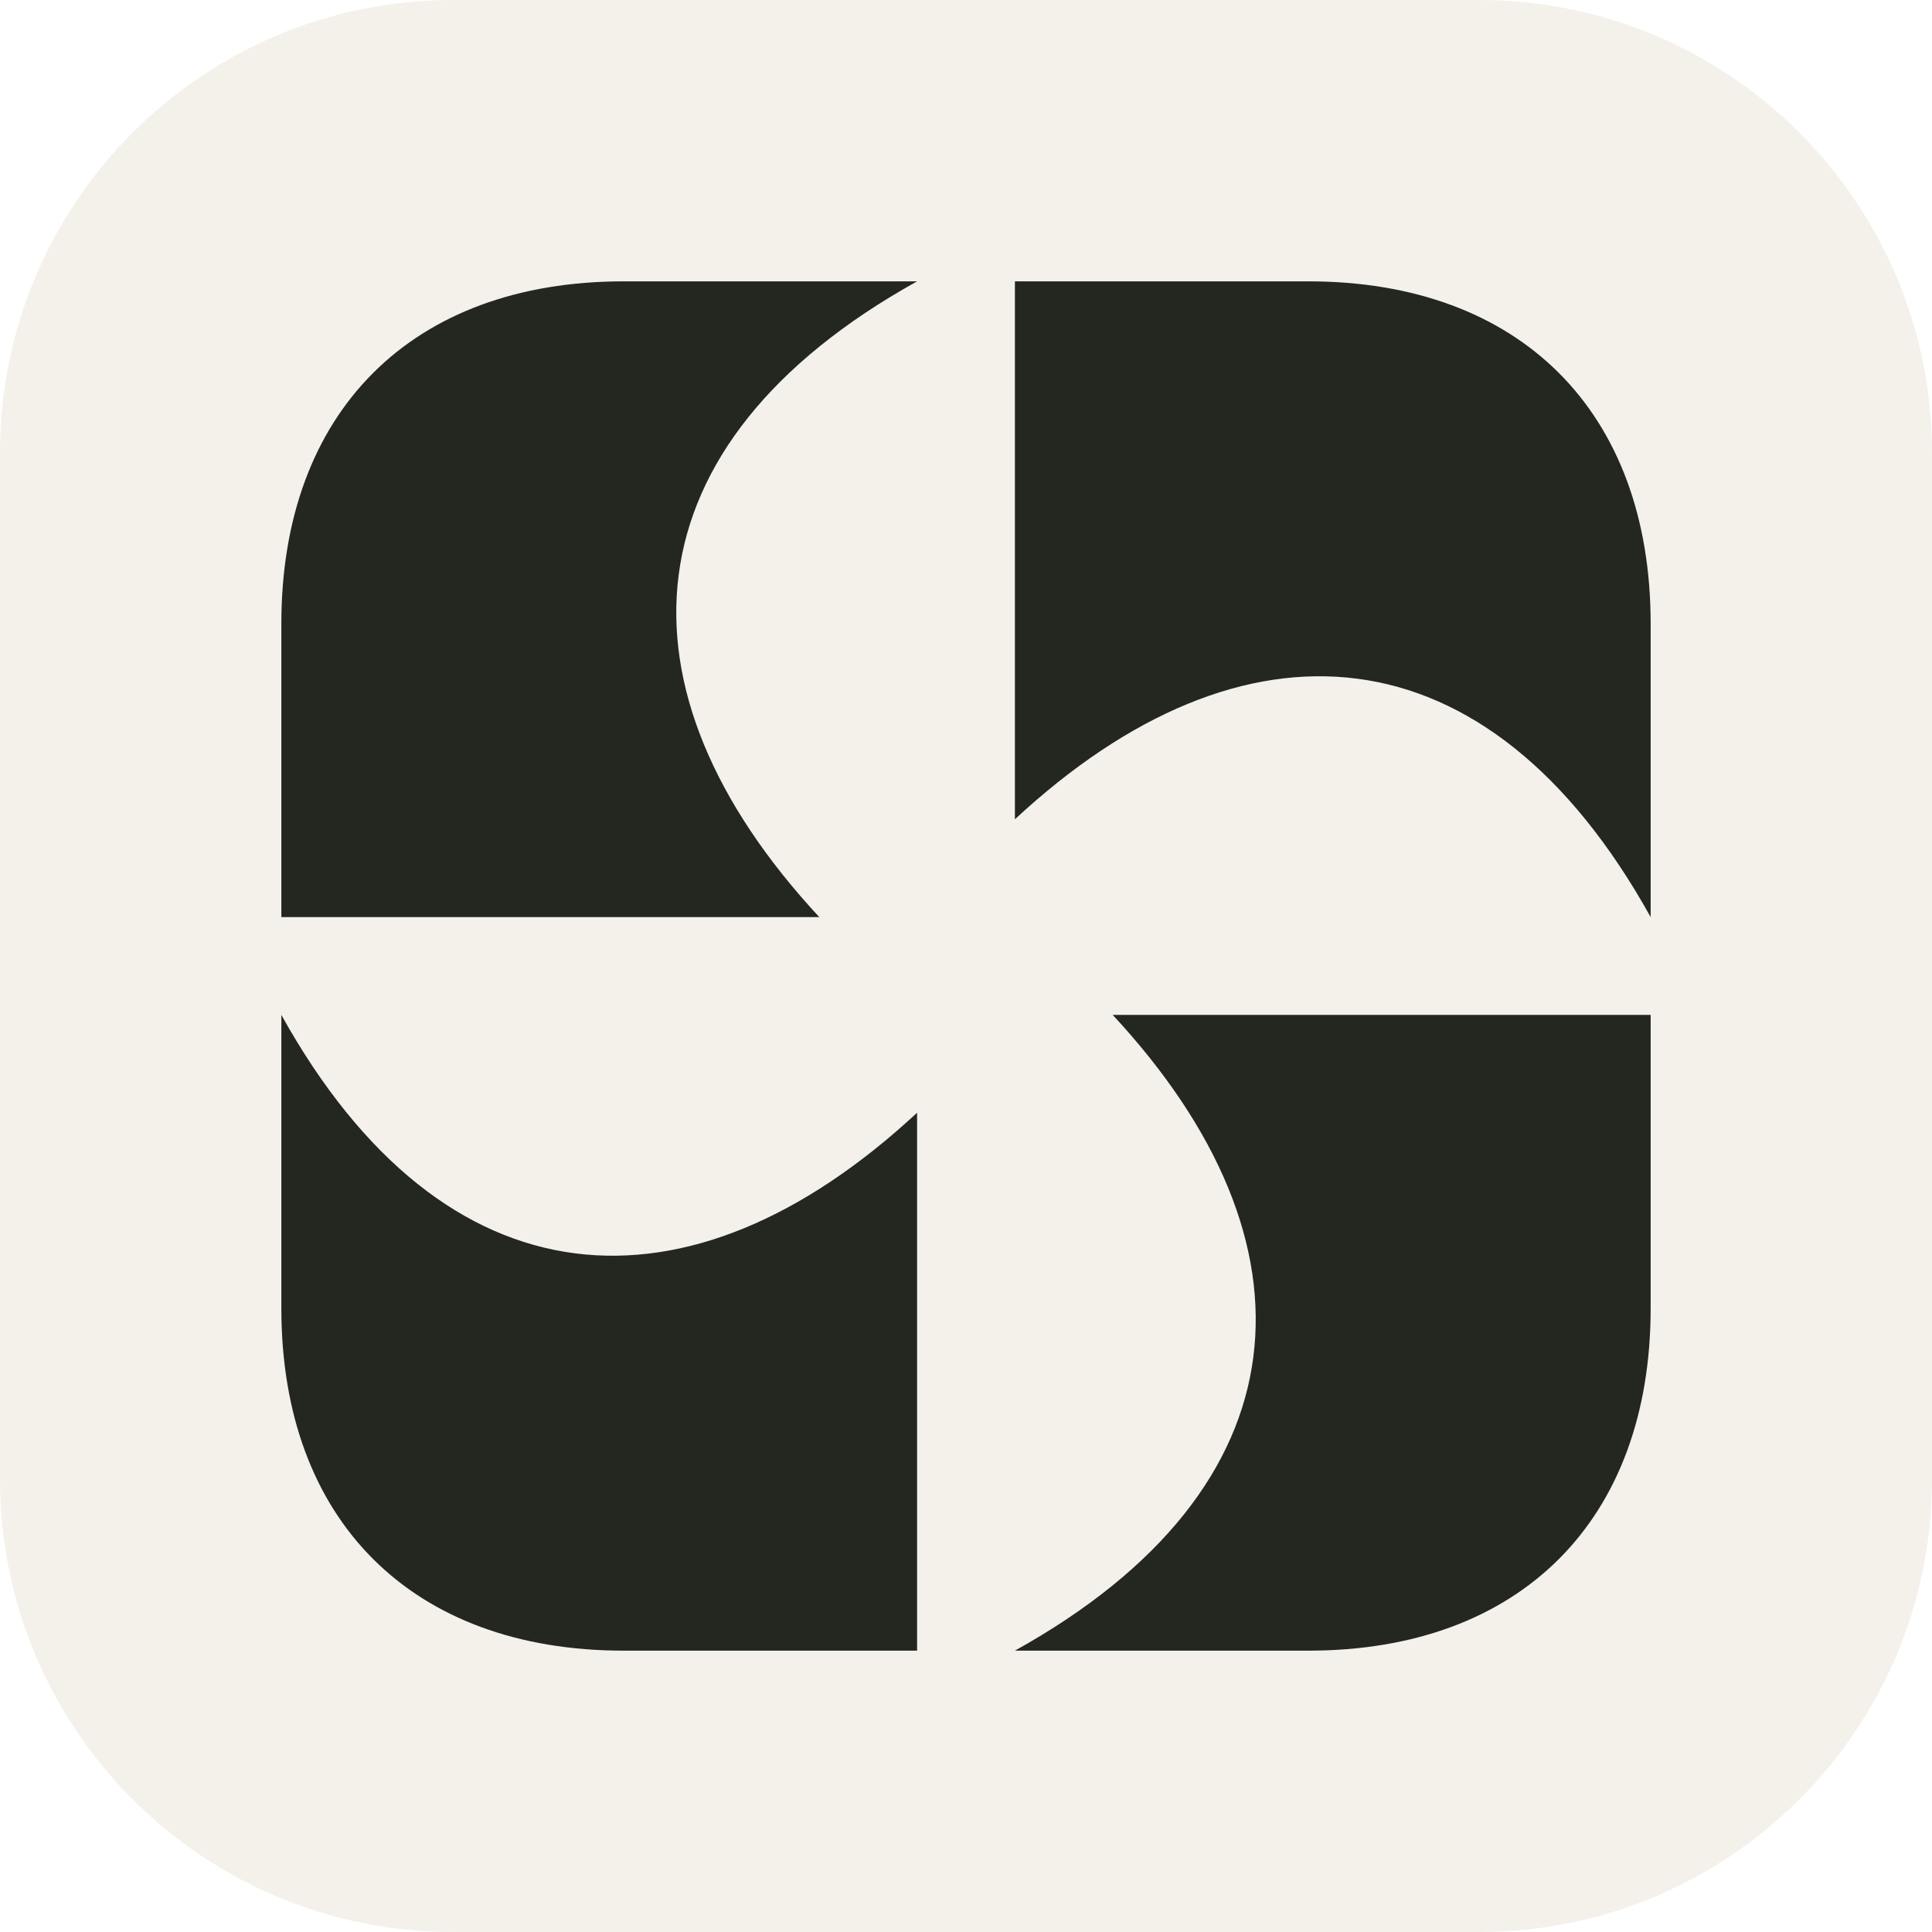
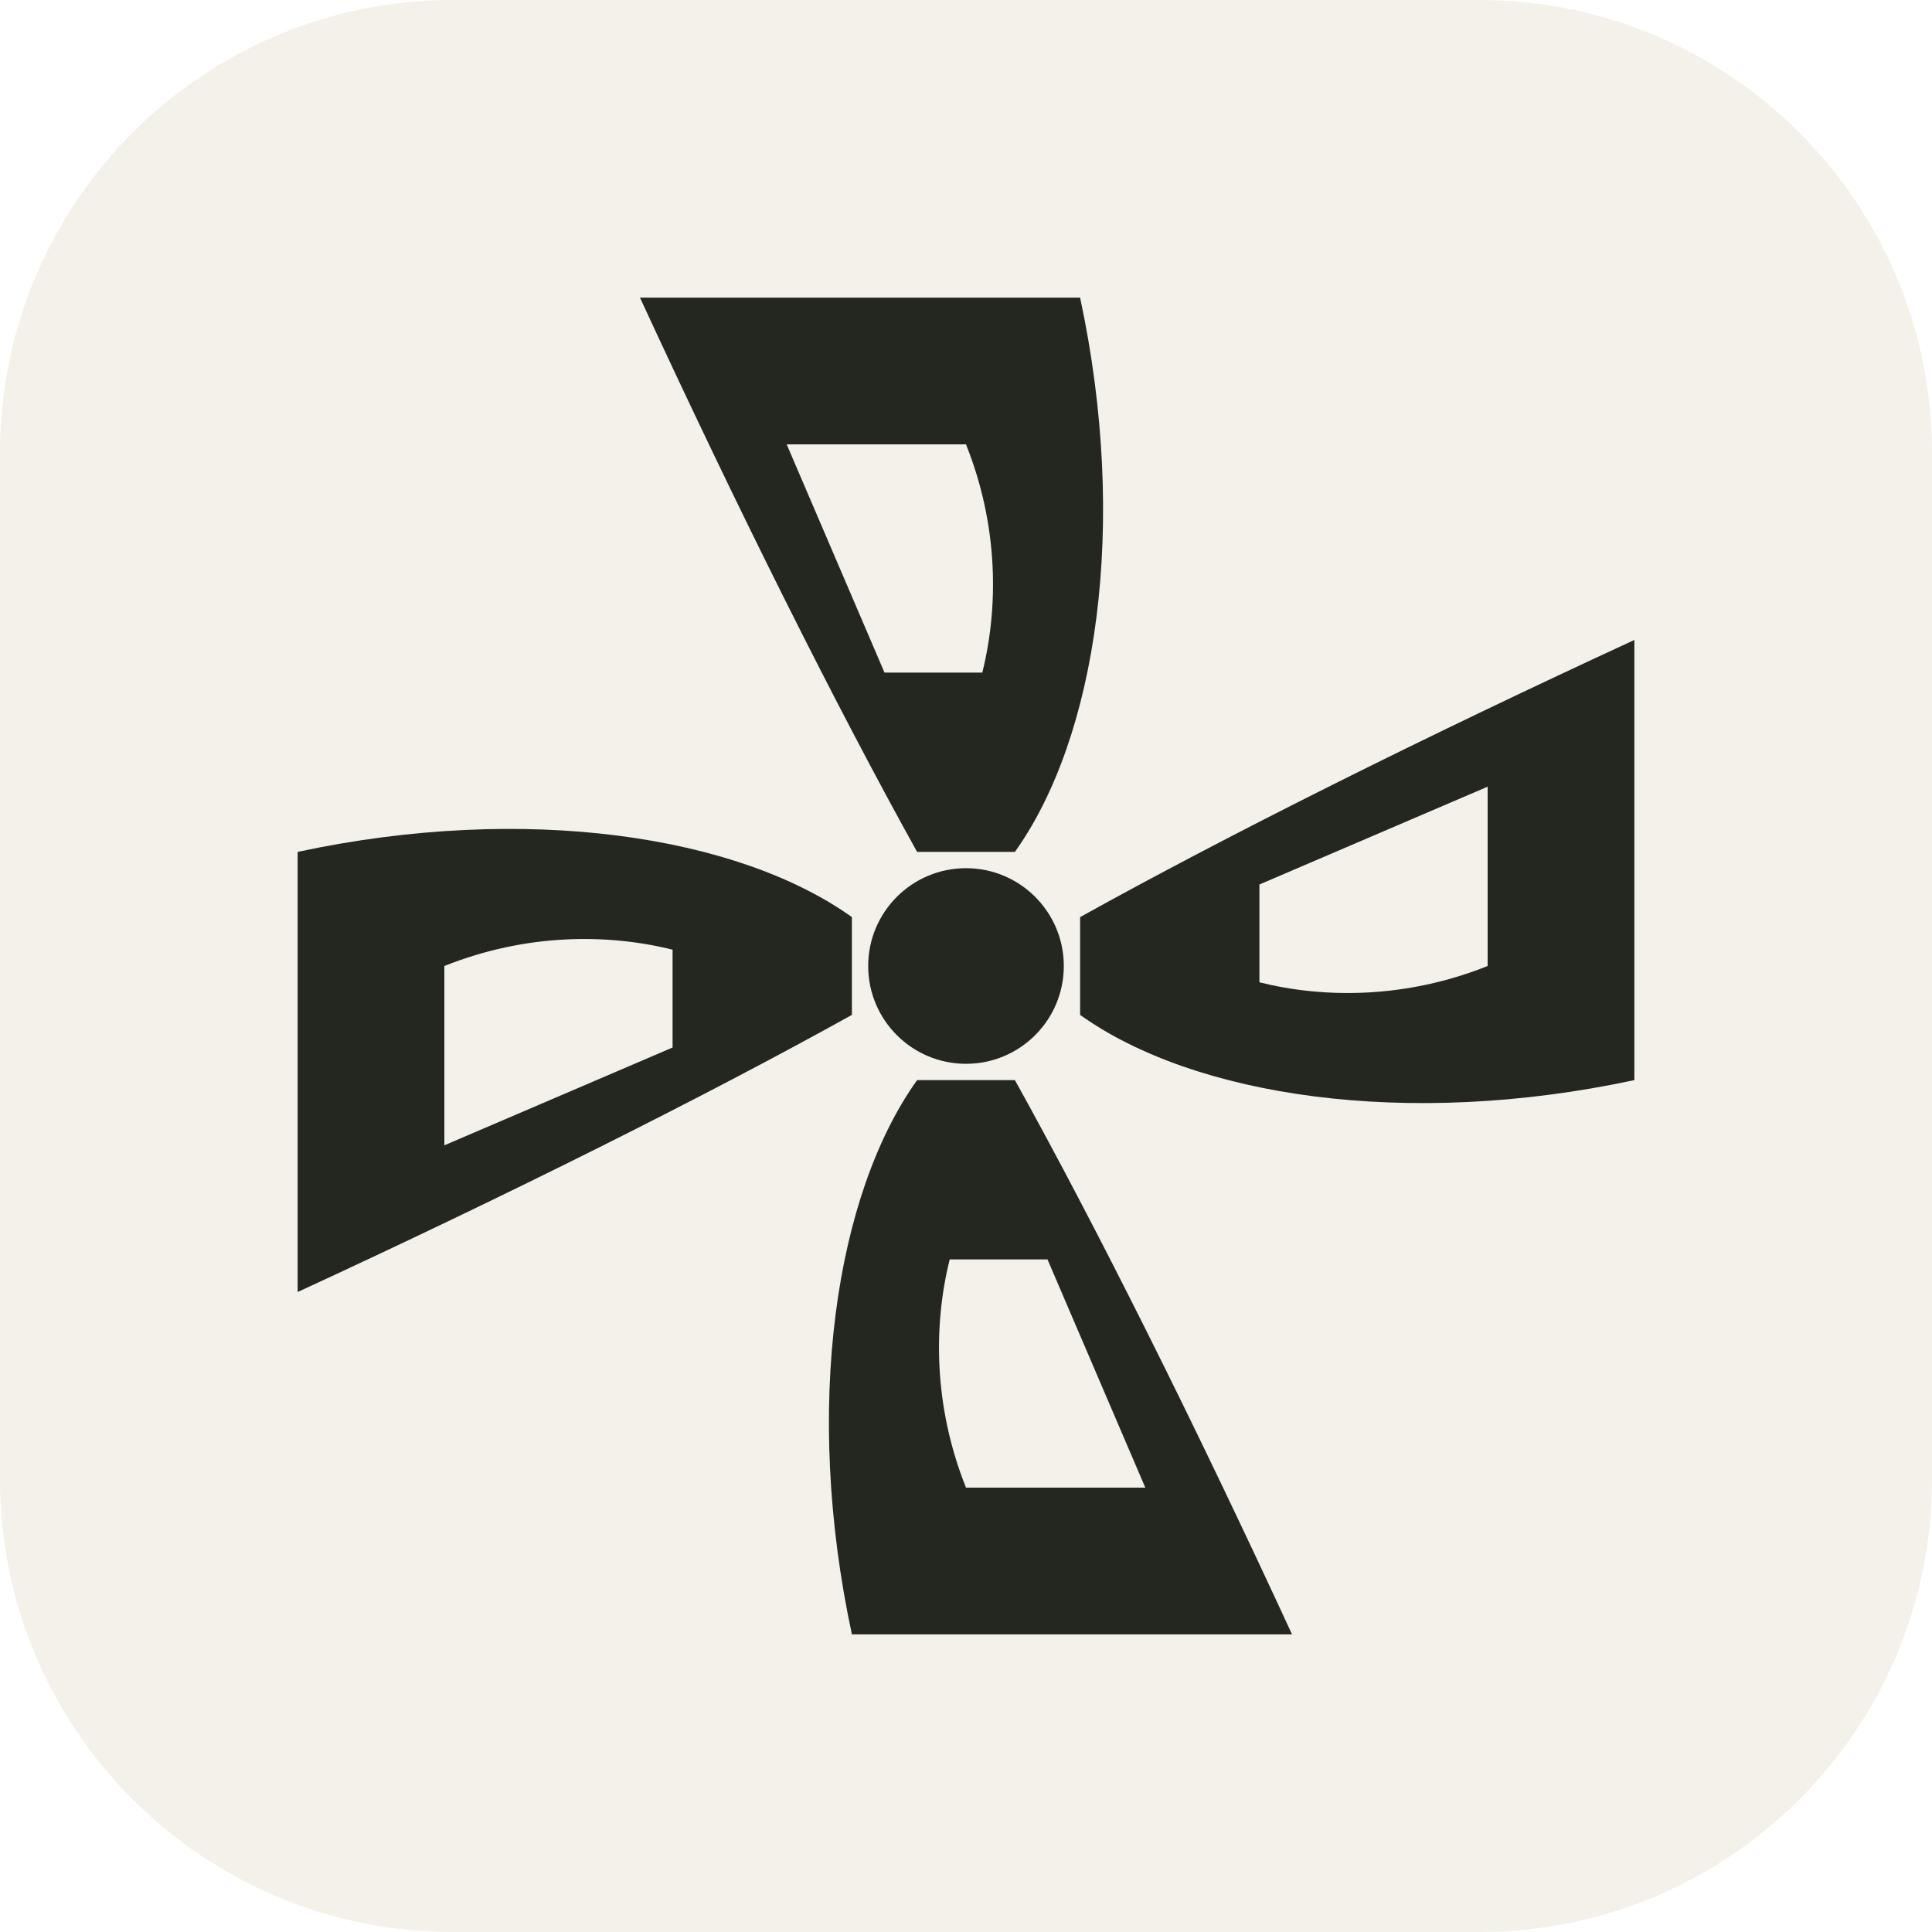
<svg xmlns="http://www.w3.org/2000/svg" viewBox="0 0 64 64">
  <rect width="64" height="64" rx="15" fill="#f3f1e9" />
  <g fill="#242720" transform="translate(5 5) scale(.54)">
-     <path d="M47 8H29C16 8 8 16 8 29V47H41C28 33 29 18 47 8Z" />
-     <path d="M92 47V29C92 16 84 8 71 8H53V41C67 28 82 29 92 47Z" />
-     <path d="M53 92H71C84 92 92 84 92 71V53H59C72 67 71 82 53 92Z" />
-     <path d="M8 53V71C8 84 16 92 29 92H47V59C33 72 18 71 8 53Z" />
+     <path d="M47 43 C42 34 36 22 30 9 H57 C60 23 58 36 53 43 Z M45 32 L39 18 H50 C52 23 52 28 51 32 Z" transform="rotate(0 50 50)" fill-rule="evenodd" />
+     <path d="M47 43 C42 34 36 22 30 9 H57 C60 23 58 36 53 43 Z M45 32 L39 18 H50 C52 23 52 28 51 32 Z" transform="rotate(90 50 50)" fill-rule="evenodd" />
+     <path d="M47 43 C42 34 36 22 30 9 H57 C60 23 58 36 53 43 Z M45 32 L39 18 H50 C52 23 52 28 51 32 Z" transform="rotate(180 50 50)" fill-rule="evenodd" />
+     <path d="M47 43 C42 34 36 22 30 9 H57 C60 23 58 36 53 43 Z M45 32 L39 18 H50 C52 23 52 28 51 32 Z" transform="rotate(270 50 50)" fill-rule="evenodd" />
+     <circle cx="50" cy="50" r="6" />
  </g>
</svg>
